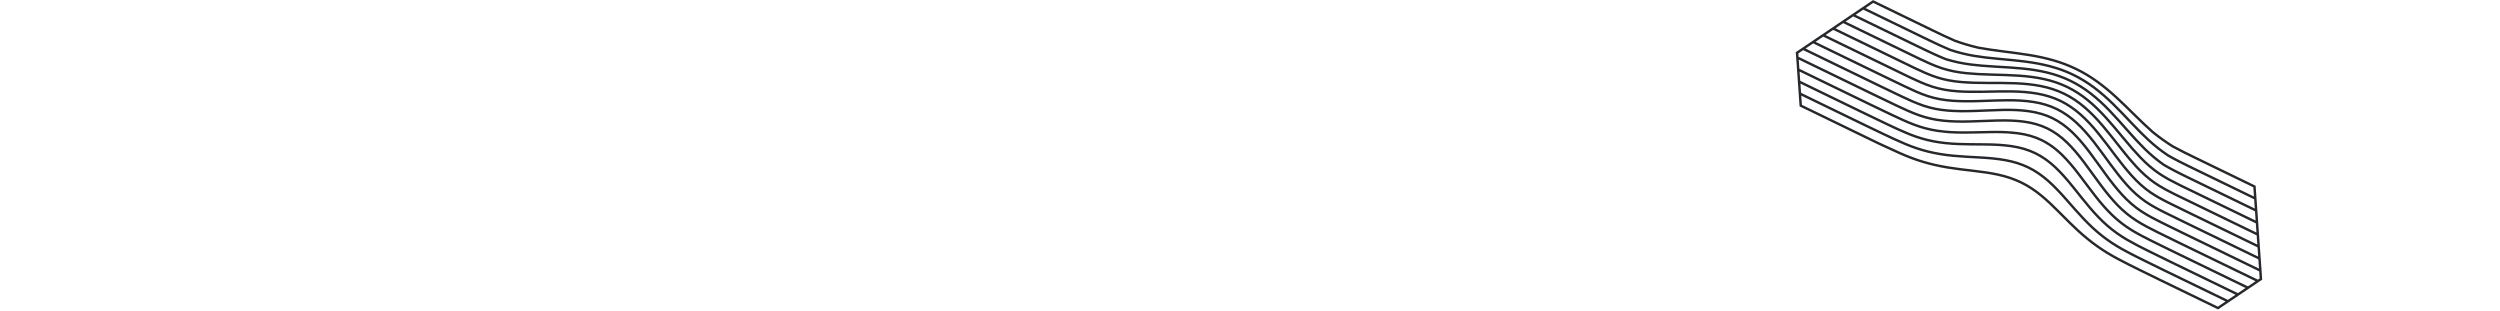
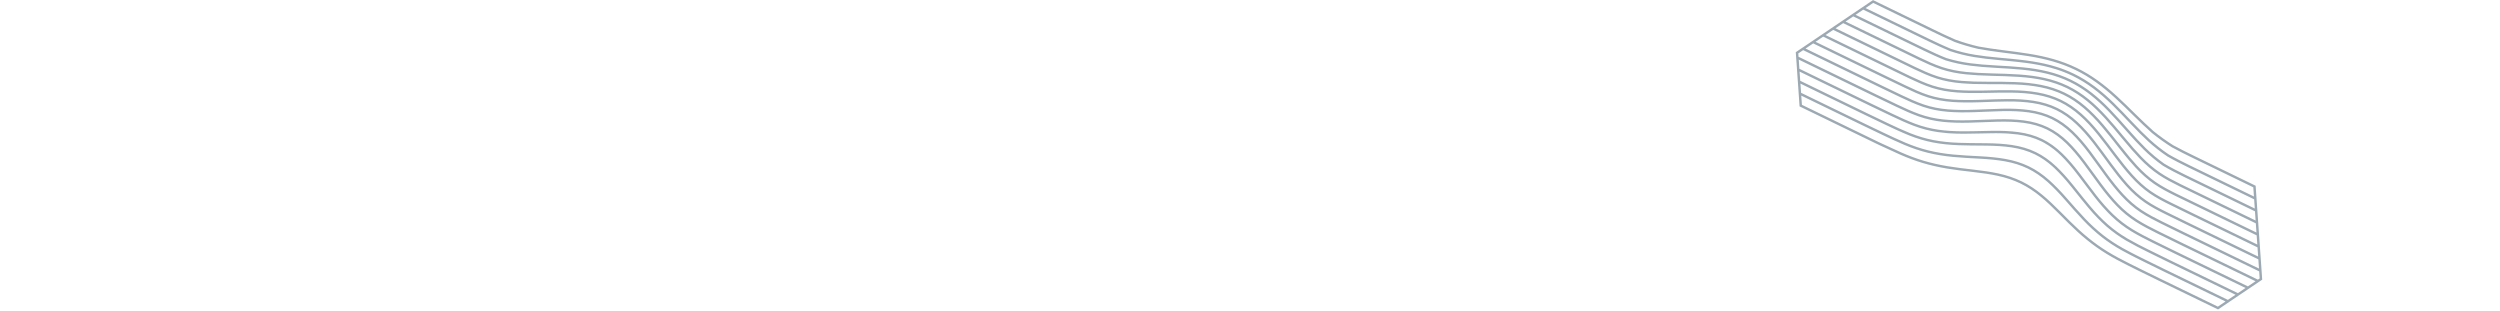
<svg xmlns="http://www.w3.org/2000/svg" width="2040" height="253">
-   <path d="M1826.108 239.194l6.248-4.212-58.73-28.496a5448.014 5448.014 0 01-17.395-8.541c-5.586-2.766-11.54-5.801-17.239-9.254a92.908 92.908 0 01-15.982-12.319c-4.647-4.468-9.284-9.7-14.178-15.99-2.837-3.646-5.682-7.433-8.435-11.096a1450.939 1450.939 0 00-4.894-6.488c-4.913-6.467-9.477-11.726-13.95-16.08a70.311 70.311 0 00-5.425-4.762c-.124-.097-.245-.2-.369-.297-.182-.142-.366-.271-.549-.41a59.463 59.463 0 00-7.59-4.94c-.415-.224-.833-.432-1.25-.644-.256-.13-.51-.269-.767-.394l-.084-.041c-5.593-2.713-11.982-4.556-18.987-5.48a113.96 113.96 0 00-7.336-.717c-.404-.025-.822-.044-1.232-.069-.46-.026-.913-.056-1.382-.078-.443-.02-.901-.034-1.353-.05-.45-.018-.895-.039-1.355-.052-.502-.014-1.021-.022-1.534-.032-.424-.008-.84-.02-1.27-.027-.499-.005-1.017-.004-1.526-.007-.46 0-.911-.007-1.38-.005-.986.003-1.989.012-3.01.03-.283.006-.568.013-.85.017-2.268.043-4.538.09-6.81.142-4.752.104-9.663.213-14.461.235h-.113c-.42.002-.827-.002-1.241-.003-3.551-.006-6.916-.1-10.112-.299-.647-.04-1.281-.087-1.914-.135-.24-.018-.486-.032-.724-.051-2.607-.21-5.109-.49-7.527-.837a93.585 93.585 0 01-19.733-5.105c-5.905-2.25-11.527-4.812-18.153-7.965a6157.788 6157.788 0 01-17.703-8.49l-57.347-27.825.524 7.498 55.726 27.03c5.31 2.552 10.62 5.107 15.946 7.646 5.654 2.695 11.743 5.535 17.955 8.042 6.272 2.51 12.673 4.409 19.021 5.645 6.33 1.222 13.12 1.951 20.762 2.23 5.978.214 12.152.258 18.121.3l3.715.028c8.263.067 15.283.54 21.46 1.45 7.163 1.05 13.727 3.008 19.511 5.814l.109.053c5.743 2.801 11.297 6.717 16.51 11.641 4.523 4.273 9.216 9.465 14.348 15.873l2.522 3.155c3.628 4.54 7.378 9.237 11.133 13.683 4.896 5.8 9.615 10.658 14.425 14.856a102.025 102.025 0 007.644 6.028c2.186 1.56 4.464 3.03 6.792 4.439.516.312 1.017.64 1.54.944 5.72 3.307 11.635 6.298 17.173 9.036 5.531 2.73 11.06 5.438 16.574 8.138l.81.398 4.356 2.113 50.965 24.727zm-8.16 5.507l6.247-4.211-54.282-26.337-.004-.002-.815-.4c-5.516-2.702-11.045-5.41-16.58-8.141-5.544-2.739-11.475-5.737-17.292-9.1-.364-.212-.72-.432-1.082-.647a109.539 109.539 0 01-7.41-4.84 103.503 103.503 0 01-7.794-6.145c-4.89-4.27-9.677-9.2-14.638-15.073-3.77-4.464-7.527-9.168-11.159-13.715l-2.53-3.165c-5.063-6.324-9.694-11.449-14.159-15.67a77.447 77.447 0 00-1.916-1.75c-4.365-3.85-8.95-6.972-13.66-9.32-.18-.09-.358-.188-.538-.275-5.6-2.715-11.968-4.61-18.928-5.634-6.085-.895-13.015-1.362-21.186-1.429l-3.665-.026c-6-.043-12.203-.087-18.226-.304-7.745-.28-14.637-1.02-21.07-2.264-6.476-1.261-12.997-3.197-19.386-5.753a215.12 215.12 0 01-4.67-1.952c-4.461-1.922-8.802-3.953-12.926-5.916-.156-.074-.32-.15-.475-.225-5.203-2.482-10.393-4.976-15.577-7.467l-.464-.224c-.328-.158-.658-.315-.984-.474l-.729-.35-5.82-2.822-.13-.064-23.71-11.504-23.229-11.272.524 7.5 35.241 17.1 14.809 7.183 5.11 2.458c2.437 1.17 4.877 2.342 7.318 3.511 1.592.762 3.184 1.528 4.777 2.288 5.61 2.676 11.662 5.519 17.913 8.17 6.347 2.682 12.478 4.74 18.741 6.293 6.298 1.548 13.102 2.674 20.223 3.342 7.095.666 14.316 1.036 21.301 1.394 8.328.43 15.029 1.122 21.088 2.181 7.064 1.236 13.575 3.282 19.351 6.08l.133.065c5.728 2.794 11.31 6.608 16.597 11.34 4.585 4.104 9.254 8.914 14.693 15.138 4.602 5.266 9.36 10.713 14.158 15.774 4.887 5.153 9.923 9.78 14.97 13.748 4.964 3.89 10.454 7.517 16.317 10.776.292.161.585.32.877.48a324.985 324.985 0 005.15 2.755c.398.21.797.416 1.195.623a446.239 446.239 0 003.957 2.027 732.433 732.433 0 006.076 3.031c5.799 2.86 11.593 5.694 17.37 8.521l50.898 24.693zm-8.168 5.51l6.247-4.213-49.838-24.181a5697.576 5697.576 0 01-17.398-8.535 672.887 672.887 0 01-6.096-3.045l-.233-.118a441.064 441.064 0 01-3.751-1.922l-1.188-.62a298.845 298.845 0 01-5.184-2.773c-.296-.162-.591-.316-.888-.48-5.96-3.315-11.54-7-16.583-10.954-5.121-4.028-10.23-8.719-15.184-13.945-4.827-5.09-9.599-10.552-14.214-15.834-5.383-6.161-9.997-10.915-14.52-14.963-5.191-4.644-10.692-8.39-16.268-11.095-5.61-2.718-11.943-4.706-18.823-5.91-5.981-1.046-12.606-1.73-20.848-2.153-7.015-.36-14.27-.733-21.385-1.402-7.225-.677-14.127-1.819-20.515-3.391-6.362-1.576-12.591-3.667-19.042-6.392-6.319-2.682-12.383-5.53-17.994-8.207-5.376-2.568-10.738-5.147-16.095-7.723l-1.649-.794-48.494-23.53.524 7.5 62.827 30.483 3.572 1.659c4.683 2.176 9.526 4.428 14.331 6.56 6.416 2.829 12.463 5.081 18.486 6.887 6.184 1.842 12.807 3.354 19.682 4.496 6.903 1.136 14.002 1.975 20.644 2.713 8.228.914 14.768 1.922 20.586 3.172 6.94 1.491 13.376 3.66 19.13 6.449l.134.065c5.705 2.783 11.338 6.463 16.748 10.94 4.593 3.802 9.41 8.295 15.158 14.137 5.43 5.512 10.022 10.08 14.791 14.453 5.1 4.67 10.33 8.912 15.542 12.61 5.083 3.597 10.523 6.936 16.635 10.203 6.234 3.31 12.536 6.442 17.328 8.803 5.495 2.705 10.986 5.39 16.462 8.068l.93.455 46.433 22.527zM1529.48 78.571l-61.689-29.933.522 7.486 58.335 28.304a4989.183 4989.183 0 0017.73 8.507c6.598 3.142 12.184 5.686 18.004 7.902a91.635 91.635 0 0019.31 4.995c6.347.914 13.289 1.34 21.22 1.305.317 0 .64-.008.957-.01 2.1-.014 4.213-.037 6.33-.075.763-.014 1.513-.032 2.275-.048 1.681-.034 3.367-.067 5.02-.104 2.544-.056 5.087-.113 7.624-.156 8.28-.144 15.372.19 21.679 1.024 7.217.95 13.811 2.856 19.6 5.663l.112.055c5.746 2.802 11.278 6.77 16.441 11.798 4.547 4.424 9.174 9.757 14.149 16.304 1.616 2.126 3.223 4.266 4.83 6.405 2.772 3.686 5.636 7.497 8.485 11.161 4.84 6.223 9.415 11.383 13.985 15.777a91.01 91.01 0 0015.636 12.051c5.643 3.422 11.547 6.43 17.087 9.17a5443.272 5443.272 0 0017.363 8.525l59.791 29.011 6.241-4.21-63.175-30.651-.814-.398c-5.516-2.702-11.046-5.41-16.582-8.14-5.58-2.758-11.523-5.805-17.193-9.4-5.618-3.587-10.901-7.934-15.704-12.924-4.463-4.638-8.993-10.08-13.846-16.636a1200.451 1200.451 0 01-6.045-8.261 1032.268 1032.268 0 00-7.097-9.68c-4.808-6.46-9.35-11.757-13.886-16.194-5.005-4.897-10.357-8.75-15.908-11.458l-.109-.053c-5.593-2.713-11.985-4.548-18.998-5.455-6.295-.815-13.307-1.104-21.434-.883-3.848.102-7.714.248-11.58.393-3.61.136-7.224.272-10.818.374-8.22.232-15.358.016-21.826-.66-6.915-.725-13.657-2.244-20.04-4.516-5.914-2.133-11.563-4.683-18.226-7.856h-.001c-4.607-2.198-9.203-4.405-13.797-6.61l-3.958-1.9zm-58.09-37.653l-3.968 2.676.19 2.722 63.567 30.838c5.63 2.708 11.27 5.42 16.923 8.117 6.588 3.14 12.177 5.663 18.042 7.778 6.22 2.217 12.806 3.7 19.573 4.41 6.378.667 13.43.88 21.56.65 3.588-.102 7.194-.236 10.8-.372 3.874-.146 7.747-.292 11.601-.396 8.232-.222 15.346.072 21.744.901 7.223.933 13.822 2.83 19.615 5.637l.099.048c5.75 2.805 11.281 6.786 16.444 11.834 4.605 4.504 9.214 9.879 14.093 16.43 2.384 3.2 4.78 6.496 7.1 9.684 2.01 2.764 4.02 5.53 6.044 8.262 4.809 6.493 9.282 11.87 13.68 16.438 4.693 4.876 9.854 9.123 15.337 12.623 5.56 3.527 11.459 6.551 17.004 9.294a7390.296 7390.296 0 0017.387 8.534l64.216 31.155 1.445-.975-.403-5.757-62.425-30.288-1.407-.689c-5.32-2.602-10.655-5.21-15.99-7.843-5.618-2.774-11.583-5.846-17.155-9.522-5.442-3.618-10.65-8.123-15.481-13.39-4.309-4.701-8.78-10.254-13.664-16.978-1.269-1.747-2.534-3.5-3.8-5.255-3.033-4.206-6.17-8.554-9.306-12.73-4.79-6.382-9.353-11.634-13.95-16.056-5.031-4.838-10.399-8.665-15.956-11.375l-.112-.055c-5.601-2.716-11.982-4.581-18.963-5.542-6.344-.872-13.332-1.206-21.366-1.019-5.082.12-10.302.335-15.35.545-2.356.098-4.712.195-7.064.284-8.366.314-15.557.217-21.985-.297-7.177-.573-13.997-1.938-20.272-4.059-6.599-2.248-12.904-5.182-18.294-7.755-4.897-2.339-9.78-4.687-14.657-7.034l-3.086-1.484-61.81-29.989zm8.178-5.506l-6.246 4.212 63.536 30.817a6603.92 6603.92 0 0014.954 7.177h-.001c5.34 2.549 11.583 5.453 18.078 7.665 6.115 2.068 12.773 3.4 19.787 3.961 6.351.508 13.466.604 21.75.29 2.346-.088 4.696-.185 7.045-.282 5.06-.21 10.294-.428 15.4-.547 8.143-.19 15.236.15 21.683 1.036 7.19.991 13.772 2.917 19.564 5.725l.124.06c5.746 2.803 11.282 6.747 16.457 11.727 4.671 4.495 9.304 9.826 14.163 16.295 3.144 4.188 6.283 8.539 9.316 12.746 1.27 1.759 2.539 3.517 3.81 5.267 4.836 6.657 9.258 12.153 13.518 16.8 4.72 5.15 9.806 9.55 15.113 13.077 5.486 3.62 11.38 6.654 16.934 9.394a6259.91 6259.91 0 0017.37 8.519l61.405 29.794-.523-7.499-58.02-28.15a6974.891 6974.891 0 01-17.403-8.524c-6.54-3.22-11.954-6.086-17.124-9.614-5.316-3.64-10.478-8.236-15.344-13.66-.243-.272-.489-.554-.732-.83-4.026-4.548-8.144-9.726-12.889-16.216l-1.748-2.394c-3.723-5.1-7.572-10.371-11.445-15.383-4.806-6.218-9.42-11.365-14.104-15.733-5.06-4.719-10.454-8.491-16.039-11.215l-.12-.059c-5.628-2.727-11.985-4.648-18.899-5.71-6.357-.974-13.293-1.412-21.205-1.336-6.203.06-12.596.288-18.778.508l-3.531.125c-8.588.298-15.582.23-22.013-.211-7.323-.504-14.186-1.777-20.402-3.784-6.55-2.134-12.653-4.97-18.34-7.69a6489.297 6489.297 0 01-17.74-8.527l-57.36-27.831zm8.156-5.513l-6.244 4.214 56.315 27.325c5.9 2.844 11.809 5.69 17.733 8.524 5.63 2.693 11.664 5.498 18.096 7.592 6.064 1.957 12.766 3.199 19.921 3.69 6.381.439 13.31.506 21.806.209l3.53-.125c6.195-.221 12.602-.45 18.83-.51 8.022-.076 15.063.369 21.528 1.36 7.11 1.093 13.66 3.073 19.468 5.887l.124.06c5.76 2.81 11.321 6.696 16.526 11.551 4.768 4.444 9.453 9.67 14.323 15.973l.003.003c3.891 5.034 7.748 10.319 11.479 15.43l1.748 2.392c4.759 6.508 8.881 11.686 12.917 16.234.19.216.382.437.573.65 4.751 5.298 9.792 9.788 14.985 13.345 5.072 3.462 10.416 6.29 16.879 9.472 5.809 2.858 11.61 5.693 17.394 8.52l56.983 27.647-.524-7.494-53.616-26.015-1.032-.504a7932.65 7932.65 0 01-16.374-8.01c-5.316-2.61-11.461-5.724-17.116-9.654-5.25-3.648-10.398-8.263-15.305-13.72-4.2-4.674-8.549-10.037-13.686-16.88-4.33-5.767-8.808-11.73-13.377-17.39-4.85-6.01-9.533-11.013-14.318-15.299-5.146-4.61-10.658-8.35-16.276-11.076-5.656-2.742-11.988-4.735-18.816-5.924-6.352-1.105-13.219-1.686-20.992-1.774-7.09-.082-14.424.08-21.518.237l-.596.013c-8.633.193-15.6.077-21.926-.364-7.396-.516-14.269-1.766-20.427-3.717-6.62-2.095-12.869-5.02-18.383-7.601l-70.635-34.27zm8.172-5.504l-6.246 4.21 69.568 33.755c5.453 2.55 11.648 5.45 18.128 7.501 6.019 1.904 12.735 3.125 19.961 3.628 6.264.436 13.173.55 21.744.36l.596-.013c7.11-.157 14.46-.32 21.585-.238 7.881.09 14.853.68 21.312 1.803 7.012 1.221 13.52 3.272 19.346 6.094 5.787 2.833 11.453 6.652 16.738 11.387 4.865 4.357 9.621 9.438 14.538 15.533 4.562 5.647 9.057 11.632 13.404 17.421 5.134 6.838 9.448 12.157 13.591 16.765 4.807 5.348 9.841 9.861 14.959 13.416 5.53 3.844 11.6 6.92 16.857 9.503 5.808 2.851 11.61 5.683 17.394 8.507l52.585 25.514-.525-7.496-66.64-32.331c-6.196-3.099-11.752-5.96-17.11-9.672-5.217-3.613-10.385-8.185-15.359-13.59a203.729 203.729 0 01-4.434-4.995c-2.798-3.252-5.786-6.91-9.13-11.172-.096-.124-.188-.238-.285-.361-.105-.136-.216-.276-.322-.41-1.009-1.289-2.014-2.572-3.02-3.846-.77-.975-1.556-1.957-2.339-2.939-.332-.416-.663-.837-.996-1.252a381.112 381.112 0 00-6.944-8.43c-4.924-5.787-9.686-10.627-14.56-14.803-5.197-4.451-10.69-8.082-16.404-10.865-5.683-2.754-11.983-4.825-18.726-6.152-6.318-1.246-13.106-1.988-20.752-2.274-7.108-.265-14.396-.273-21.86-.259-8.675.017-15.587-.208-21.752-.707-7.381-.597-14.23-1.887-20.356-3.837-6.607-2.102-12.854-5.046-18.366-7.643l-66.18-32.112zm8.155-5.51l-6.243 4.21 65.126 31.6c5.442 2.567 11.62 5.48 18.11 7.546 5.979 1.901 12.679 3.163 19.914 3.748 6.109.495 12.967.717 21.585.701 7.486-.015 14.795-.006 21.938.262 7.757.288 14.646 1.043 21.064 2.307 6.91 1.363 13.375 3.487 19.213 6.317l.15.072c5.786 2.823 11.398 6.548 16.682 11.074 4.957 4.245 9.793 9.16 14.783 15.025.617.726 1.23 1.473 1.847 2.21 4.018 4.814 7.948 9.78 11.66 14.52l.166.21c.103.131.202.254.303.386a344.99 344.99 0 007.529 9.287 207.52 207.52 0 005.914 6.733c4.871 5.295 9.926 9.77 15.024 13.302 5.241 3.63 10.735 6.459 16.856 9.521l65.596 31.825-.524-7.497-62.234-30.193c-5.954-2.958-11.739-5.912-17.149-9.573-5.296-3.583-10.365-7.929-15.498-13.283-4.208-4.393-8.552-9.338-14.085-16.034-5.105-6.178-9.423-11.313-13.907-16.286-5.011-5.558-9.859-10.231-14.817-14.287-5.202-4.257-10.708-7.815-16.37-10.577l-.16-.078c-5.718-2.77-11.989-4.918-18.64-6.382-6.277-1.385-12.985-2.299-20.503-2.795-7.362-.486-14.993-.695-21.566-.853-8.744-.21-15.376-.581-21.506-1.2-7.438-.752-14.048-2.103-20.205-4.13-6.546-2.157-12.797-5.12-18.311-7.732l-61.742-29.956zm8.17-5.502l-6.243 4.21 60.675 29.438c5.448 2.584 11.631 5.516 18.075 7.639 6.022 1.982 12.492 3.304 19.78 4.04 6.055.612 12.64.98 21.352 1.19 6.606.159 14.27.368 21.65.857 7.62.502 14.424 1.43 20.801 2.836 6.806 1.5 13.225 3.699 19.082 6.537l.165.08c5.802 2.83 11.44 6.472 16.76 10.826 5.037 4.121 9.955 8.863 15.036 14.496a333.217 333.217 0 015.952 6.793c.266.31.53.615.796.929.11.129.221.262.331.39a809.885 809.885 0 016.885 8.24c5.5 6.657 9.815 11.568 13.987 15.923 4.953 5.168 10.059 9.546 15.174 13.011 5.296 3.586 11.02 6.508 16.91 9.434l61.196 29.69-.525-7.496-57.832-28.06c-5.577-2.75-11.5-5.72-17.283-9.166a125.708 125.708 0 01-15.624-13.096 225.826 225.826 0 01-6.648-6.86c-.262-.28-.535-.579-.802-.867-.333-.36-.66-.712-1.003-1.085l-.092-.102a450.267 450.267 0 01-5.835-6.511c-4.5-5.117-9.335-10.552-14.218-15.646-5.11-5.33-10.04-9.836-15.074-13.772-.598-.467-1.2-.925-1.805-1.376-.061-.046-.121-.094-.183-.138-.124-.093-.25-.18-.373-.271a94.147 94.147 0 00-14.19-8.62l-.102-.049c-5.737-2.781-11.98-5.002-18.556-6.601-6.233-1.517-12.858-2.602-20.256-3.318-7.328-.71-14.813-1.144-21.253-1.496-8.646-.473-15.185-1.03-21.207-1.807a123.956 123.956 0 01-20.062-4.313l-.04-.016-.037-.013c-.075-.031-.15-.064-.226-.094-5.974-2.367-11.622-5.02-17.852-7.992l-57.285-27.794zm8.162-5.507l-6.243 4.211 56.236 27.286c6.246 2.982 11.909 5.645 17.906 8.014a121.842 121.842 0 0019.698 4.232c5.94.767 12.436 1.321 21.06 1.793 7.984.436 14.667.858 21.336 1.502 7.49.724 14.207 1.825 20.535 3.365 6.712 1.632 13.09 3.902 18.956 6.746.064.03.127.06.191.092 5.802 2.83 11.46 6.39 16.822 10.586 5.12 4.006 10.12 8.573 15.286 13.963 4.918 5.132 9.768 10.581 14.277 15.708 5.654 6.431 10.06 11.157 14.281 15.325a124.439 124.439 0 0015.31 12.845c5.654 3.363 11.536 6.313 17.07 9.043l56.795 27.556-.524-7.5-53.43-25.922-.001-.001c-5.299-2.598-11.441-5.65-17.33-9.03a131.822 131.822 0 01-15.895-12.502c-4.378-4.033-8.917-8.58-14.717-14.736-4.614-4.897-9.568-10.1-14.546-14.977-5.205-5.098-10.22-9.439-15.333-13.27-.103-.077-.206-.15-.308-.226a107.172 107.172 0 00-16.455-10.04l-.106-.049a101.468 101.468 0 00-13.552-5.356 107.806 107.806 0 00-4.822-1.4c-6.188-1.643-12.735-2.897-20.014-3.834-.4-.052-.803-.1-1.205-.15-.446-.055-.893-.112-1.34-.166l-1.008-.118c-.555-.065-1.11-.13-1.665-.193l-.853-.094c-.597-.066-1.193-.132-1.787-.195l-.984-.104c-.518-.053-1.035-.108-1.551-.159l-1.492-.149-.972-.097a1444.137 1444.137 0 00-2.468-.235 1071.93 1071.93 0 00-5.6-.51c-8.51-.758-14.945-1.53-20.87-2.503a130.014 130.014 0 01-19.771-4.891h-.001l-.066-.025a242.646 242.646 0 01-9.021-3.953l-.016-.008a632.843 632.843 0 01-8.977-4.239l-52.836-25.635zm8.162-5.507l-6.242 4.21 51.79 25.129c2.911 1.4 5.797 2.776 8.688 4.11l.312.144c1.435.66 2.873 1.308 4.314 1.943l.11.048c1.474.647 2.955 1.28 4.445 1.895a128.188 128.188 0 0019.431 4.804c5.875.965 12.266 1.731 20.723 2.485a2032.864 2032.864 0 015.429.495l.916.086a903.678 903.678 0 013.15.306 627.384 627.384 0 012.959.303l.559.058c.737.079 1.467.159 2.193.24l.478.052c.666.076 1.329.153 1.988.231l.741.087c.52.063 1.037.128 1.554.192l1.036.128c7.381.95 14.012 2.22 20.273 3.884 1.657.44 3.295.917 4.912 1.427a103.14 103.14 0 0113.82 5.464l.106.049h.002c5.803 2.792 11.492 6.291 16.909 10.333.06.046.122.088.181.133.433.325.864.676 1.296 1.008 4.737 3.639 9.41 7.704 14.238 12.434 5.004 4.902 9.977 10.123 14.603 15.034 5.786 6.141 10.295 10.655 14.616 14.636a127.24 127.24 0 007.521 6.404c.897.705 1.818 1.386 2.734 2.07.416.31.82.632 1.24.938.274.198.56.385.835.583 1.078.772 2.162 1.54 3.265 2.281 5.776 3.312 11.883 6.347 17.151 8.93l1.789.867 50.602 24.552-.525-7.5-49.024-23.787c-5.618-2.723-11.614-5.682-17.395-8.856-5.518-3.471-10.971-7.38-16.262-11.648-4.709-4.217-9.61-8.847-15.017-14.188-4.684-4.625-9.69-9.54-14.878-14.307-5.309-4.881-10.405-9.062-15.582-12.781-5.438-3.905-11.083-7.307-16.875-10.09-5.767-2.796-11.96-5.151-18.406-7-6.15-1.765-12.621-3.183-19.783-4.333-6.946-1.118-13.985-2.02-20.6-2.85-7.562-.946-14.29-1.95-20.569-3.066-6.719-1.563-13.222-3.485-19.383-5.72-6.2-2.678-12.28-5.603-17.98-8.37L1528.546 2.37zm317.416 225.849l-1.441.972-10.08 6.8h-.003l-6.25 4.214.004.001-8.856 5.973-9.392 6.336-47.472-23.032-.934-.456c-5.477-2.68-10.97-5.365-16.467-8.071-4.806-2.367-11.124-5.508-17.384-8.832-6.189-3.308-11.7-6.69-16.851-10.337-5.28-3.745-10.575-8.04-15.736-12.766-4.801-4.402-9.415-8.99-14.867-14.525-5.7-5.794-10.468-10.242-15.007-14-5.288-4.376-10.787-7.97-16.35-10.682l-.13-.063c-5.61-2.719-11.894-4.836-18.677-6.293-5.75-1.236-12.229-2.234-20.387-3.14-6.67-.741-13.798-1.584-20.75-2.729-6.958-1.155-13.662-2.686-19.927-4.551-6.106-1.831-12.23-4.112-18.723-6.976h-.002c-4.821-2.138-9.672-4.394-14.363-6.574l-3.587-1.666-63.884-30.996-.847-12.101.011.005-.525-7.505-.01-.005-.844-12.1.01.004-.526-7.492-.016-.008-.35-5.04 5.879-3.968.007.004 6.256-4.218-.006-.003 10.08-6.804.007.003 6.247-4.214-.008-.004 10.081-6.799.006.003 6.246-4.211h-.001l8.16-5.505-.001-.001 10.08-6.8 49.425 23.981c5.68 2.757 11.737 5.671 17.844 8.31 6.03 2.188 12.459 4.087 19.048 5.621 6.193 1.1 12.888 2.097 20.417 3.04 6.632.831 13.689 1.737 20.668 2.86 7.242 1.163 13.79 2.596 20.016 4.384 6.556 1.882 12.857 4.278 18.727 7.124l.267.128c5.771 2.815 11.456 6.224 16.902 10.137 5.243 3.766 10.401 7.996 15.77 12.933 5.212 4.79 10.233 9.718 14.929 14.356 5.385 5.318 10.262 9.926 14.907 14.089 5.19 4.185 10.58 8.047 15.98 11.447 5.692 3.123 11.657 6.064 17.255 8.78l50.066 24.292.685 9.8.002.001.847 12.101.686 9.803-.003-.002.525 7.5.003.001.684 9.795h.001l.685 9.804.003.002.846 12.1-.008-.004.403 5.769z" fill="#25282C" fill-rule="evenodd" />
+   <path d="M1826.108 239.194l6.248-4.212-58.73-28.496a5448.014 5448.014 0 01-17.395-8.541c-5.586-2.766-11.54-5.801-17.239-9.254a92.908 92.908 0 01-15.982-12.319c-4.647-4.468-9.284-9.7-14.178-15.99-2.837-3.646-5.682-7.433-8.435-11.096a1450.939 1450.939 0 00-4.894-6.488c-4.913-6.467-9.477-11.726-13.95-16.08a70.311 70.311 0 00-5.425-4.762c-.124-.097-.245-.2-.369-.297-.182-.142-.366-.271-.549-.41a59.463 59.463 0 00-7.59-4.94c-.415-.224-.833-.432-1.25-.644-.256-.13-.51-.269-.767-.394l-.084-.041c-5.593-2.713-11.982-4.556-18.987-5.48a113.96 113.96 0 00-7.336-.717c-.404-.025-.822-.044-1.232-.069-.46-.026-.913-.056-1.382-.078-.443-.02-.901-.034-1.353-.05-.45-.018-.895-.039-1.355-.052-.502-.014-1.021-.022-1.534-.032-.424-.008-.84-.02-1.27-.027-.499-.005-1.017-.004-1.526-.007-.46 0-.911-.007-1.38-.005-.986.003-1.989.012-3.01.03-.283.006-.568.013-.85.017-2.268.043-4.538.09-6.81.142-4.752.104-9.663.213-14.461.235h-.113c-.42.002-.827-.002-1.241-.003-3.551-.006-6.916-.1-10.112-.299-.647-.04-1.281-.087-1.914-.135-.24-.018-.486-.032-.724-.051-2.607-.21-5.109-.49-7.527-.837a93.585 93.585 0 01-19.733-5.105c-5.905-2.25-11.527-4.812-18.153-7.965a6157.788 6157.788 0 01-17.703-8.49l-57.347-27.825.524 7.498 55.726 27.03c5.31 2.552 10.62 5.107 15.946 7.646 5.654 2.695 11.743 5.535 17.955 8.042 6.272 2.51 12.673 4.409 19.021 5.645 6.33 1.222 13.12 1.951 20.762 2.23 5.978.214 12.152.258 18.121.3l3.715.028c8.263.067 15.283.54 21.46 1.45 7.163 1.05 13.727 3.008 19.511 5.814l.109.053c5.743 2.801 11.297 6.717 16.51 11.641 4.523 4.273 9.216 9.465 14.348 15.873l2.522 3.155c3.628 4.54 7.378 9.237 11.133 13.683 4.896 5.8 9.615 10.658 14.425 14.856a102.025 102.025 0 007.644 6.028c2.186 1.56 4.464 3.03 6.792 4.439.516.312 1.017.64 1.54.944 5.72 3.307 11.635 6.298 17.173 9.036 5.531 2.73 11.06 5.438 16.574 8.138l.81.398 4.356 2.113 50.965 24.727zm-8.16 5.507l6.247-4.211-54.282-26.337-.004-.002-.815-.4c-5.516-2.702-11.045-5.41-16.58-8.141-5.544-2.739-11.475-5.737-17.292-9.1-.364-.212-.72-.432-1.082-.647a109.539 109.539 0 01-7.41-4.84 103.503 103.503 0 01-7.794-6.145c-4.89-4.27-9.677-9.2-14.638-15.073-3.77-4.464-7.527-9.168-11.159-13.715l-2.53-3.165c-5.063-6.324-9.694-11.449-14.159-15.67a77.447 77.447 0 00-1.916-1.75c-4.365-3.85-8.95-6.972-13.66-9.32-.18-.09-.358-.188-.538-.275-5.6-2.715-11.968-4.61-18.928-5.634-6.085-.895-13.015-1.362-21.186-1.429l-3.665-.026c-6-.043-12.203-.087-18.226-.304-7.745-.28-14.637-1.02-21.07-2.264-6.476-1.261-12.997-3.197-19.386-5.753a215.12 215.12 0 01-4.67-1.952c-4.461-1.922-8.802-3.953-12.926-5.916-.156-.074-.32-.15-.475-.225-5.203-2.482-10.393-4.976-15.577-7.467l-.464-.224c-.328-.158-.658-.315-.984-.474l-.729-.35-5.82-2.822-.13-.064-23.71-11.504-23.229-11.272.524 7.5 35.241 17.1 14.809 7.183 5.11 2.458c2.437 1.17 4.877 2.342 7.318 3.511 1.592.762 3.184 1.528 4.777 2.288 5.61 2.676 11.662 5.519 17.913 8.17 6.347 2.682 12.478 4.74 18.741 6.293 6.298 1.548 13.102 2.674 20.223 3.342 7.095.666 14.316 1.036 21.301 1.394 8.328.43 15.029 1.122 21.088 2.181 7.064 1.236 13.575 3.282 19.351 6.08l.133.065c5.728 2.794 11.31 6.608 16.597 11.34 4.585 4.104 9.254 8.914 14.693 15.138 4.602 5.266 9.36 10.713 14.158 15.774 4.887 5.153 9.923 9.78 14.97 13.748 4.964 3.89 10.454 7.517 16.317 10.776.292.161.585.32.877.48a324.985 324.985 0 005.15 2.755c.398.21.797.416 1.195.623a446.239 446.239 0 003.957 2.027 732.433 732.433 0 006.076 3.031c5.799 2.86 11.593 5.694 17.37 8.521l50.898 24.693zm-8.168 5.51l6.247-4.213-49.838-24.181a5697.576 5697.576 0 01-17.398-8.535 672.887 672.887 0 01-6.096-3.045l-.233-.118a441.064 441.064 0 01-3.751-1.922l-1.188-.62a298.845 298.845 0 01-5.184-2.773c-.296-.162-.591-.316-.888-.48-5.96-3.315-11.54-7-16.583-10.954-5.121-4.028-10.23-8.719-15.184-13.945-4.827-5.09-9.599-10.552-14.214-15.834-5.383-6.161-9.997-10.915-14.52-14.963-5.191-4.644-10.692-8.39-16.268-11.095-5.61-2.718-11.943-4.706-18.823-5.91-5.981-1.046-12.606-1.73-20.848-2.153-7.015-.36-14.27-.733-21.385-1.402-7.225-.677-14.127-1.819-20.515-3.391-6.362-1.576-12.591-3.667-19.042-6.392-6.319-2.682-12.383-5.53-17.994-8.207-5.376-2.568-10.738-5.147-16.095-7.723l-1.649-.794-48.494-23.53.524 7.5 62.827 30.483 3.572 1.659c4.683 2.176 9.526 4.428 14.331 6.56 6.416 2.829 12.463 5.081 18.486 6.887 6.184 1.842 12.807 3.354 19.682 4.496 6.903 1.136 14.002 1.975 20.644 2.713 8.228.914 14.768 1.922 20.586 3.172 6.94 1.491 13.376 3.66 19.13 6.449l.134.065c5.705 2.783 11.338 6.463 16.748 10.94 4.593 3.802 9.41 8.295 15.158 14.137 5.43 5.512 10.022 10.08 14.791 14.453 5.1 4.67 10.33 8.912 15.542 12.61 5.083 3.597 10.523 6.936 16.635 10.203 6.234 3.31 12.536 6.442 17.328 8.803 5.495 2.705 10.986 5.39 16.462 8.068l.93.455 46.433 22.527zM1529.48 78.571l-61.689-29.933.522 7.486 58.335 28.304a4989.183 4989.183 0 0017.73 8.507c6.598 3.142 12.184 5.686 18.004 7.902a91.635 91.635 0 0019.31 4.995c6.347.914 13.289 1.34 21.22 1.305.317 0 .64-.008.957-.01 2.1-.014 4.213-.037 6.33-.075.763-.014 1.513-.032 2.275-.048 1.681-.034 3.367-.067 5.02-.104 2.544-.056 5.087-.113 7.624-.156 8.28-.144 15.372.19 21.679 1.024 7.217.95 13.811 2.856 19.6 5.663l.112.055c5.746 2.802 11.278 6.77 16.441 11.798 4.547 4.424 9.174 9.757 14.149 16.304 1.616 2.126 3.223 4.266 4.83 6.405 2.772 3.686 5.636 7.497 8.485 11.161 4.84 6.223 9.415 11.383 13.985 15.777a91.01 91.01 0 0015.636 12.051c5.643 3.422 11.547 6.43 17.087 9.17a5443.272 5443.272 0 0017.363 8.525l59.791 29.011 6.241-4.21-63.175-30.651-.814-.398c-5.516-2.702-11.046-5.41-16.582-8.14-5.58-2.758-11.523-5.805-17.193-9.4-5.618-3.587-10.901-7.934-15.704-12.924-4.463-4.638-8.993-10.08-13.846-16.636a1200.451 1200.451 0 01-6.045-8.261 1032.268 1032.268 0 00-7.097-9.68c-4.808-6.46-9.35-11.757-13.886-16.194-5.005-4.897-10.357-8.75-15.908-11.458l-.109-.053c-5.593-2.713-11.985-4.548-18.998-5.455-6.295-.815-13.307-1.104-21.434-.883-3.848.102-7.714.248-11.58.393-3.61.136-7.224.272-10.818.374-8.22.232-15.358.016-21.826-.66-6.915-.725-13.657-2.244-20.04-4.516-5.914-2.133-11.563-4.683-18.226-7.856h-.001c-4.607-2.198-9.203-4.405-13.797-6.61l-3.958-1.9zm-58.09-37.653l-3.968 2.676.19 2.722 63.567 30.838c5.63 2.708 11.27 5.42 16.923 8.117 6.588 3.14 12.177 5.663 18.042 7.778 6.22 2.217 12.806 3.7 19.573 4.41 6.378.667 13.43.88 21.56.65 3.588-.102 7.194-.236 10.8-.372 3.874-.146 7.747-.292 11.601-.396 8.232-.222 15.346.072 21.744.901 7.223.933 13.822 2.83 19.615 5.637l.099.048c5.75 2.805 11.281 6.786 16.444 11.834 4.605 4.504 9.214 9.879 14.093 16.43 2.384 3.2 4.78 6.496 7.1 9.684 2.01 2.764 4.02 5.53 6.044 8.262 4.809 6.493 9.282 11.87 13.68 16.438 4.693 4.876 9.854 9.123 15.337 12.623 5.56 3.527 11.459 6.551 17.004 9.294a7390.296 7390.296 0 0017.387 8.534l64.216 31.155 1.445-.975-.403-5.757-62.425-30.288-1.407-.689c-5.32-2.602-10.655-5.21-15.99-7.843-5.618-2.774-11.583-5.846-17.155-9.522-5.442-3.618-10.65-8.123-15.481-13.39-4.309-4.701-8.78-10.254-13.664-16.978-1.269-1.747-2.534-3.5-3.8-5.255-3.033-4.206-6.17-8.554-9.306-12.73-4.79-6.382-9.353-11.634-13.95-16.056-5.031-4.838-10.399-8.665-15.956-11.375l-.112-.055c-5.601-2.716-11.982-4.581-18.963-5.542-6.344-.872-13.332-1.206-21.366-1.019-5.082.12-10.302.335-15.35.545-2.356.098-4.712.195-7.064.284-8.366.314-15.557.217-21.985-.297-7.177-.573-13.997-1.938-20.272-4.059-6.599-2.248-12.904-5.182-18.294-7.755-4.897-2.339-9.78-4.687-14.657-7.034l-3.086-1.484-61.81-29.989zm8.178-5.506l-6.246 4.212 63.536 30.817a6603.92 6603.92 0 0014.954 7.177h-.001c5.34 2.549 11.583 5.453 18.078 7.665 6.115 2.068 12.773 3.4 19.787 3.961 6.351.508 13.466.604 21.75.29 2.346-.088 4.696-.185 7.045-.282 5.06-.21 10.294-.428 15.4-.547 8.143-.19 15.236.15 21.683 1.036 7.19.991 13.772 2.917 19.564 5.725l.124.06c5.746 2.803 11.282 6.747 16.457 11.727 4.671 4.495 9.304 9.826 14.163 16.295 3.144 4.188 6.283 8.539 9.316 12.746 1.27 1.759 2.539 3.517 3.81 5.267 4.836 6.657 9.258 12.153 13.518 16.8 4.72 5.15 9.806 9.55 15.113 13.077 5.486 3.62 11.38 6.654 16.934 9.394a6259.91 6259.91 0 0017.37 8.519l61.405 29.794-.523-7.499-58.02-28.15a6974.891 6974.891 0 01-17.403-8.524c-6.54-3.22-11.954-6.086-17.124-9.614-5.316-3.64-10.478-8.236-15.344-13.66-.243-.272-.489-.554-.732-.83-4.026-4.548-8.144-9.726-12.889-16.216l-1.748-2.394c-3.723-5.1-7.572-10.371-11.445-15.383-4.806-6.218-9.42-11.365-14.104-15.733-5.06-4.719-10.454-8.491-16.039-11.215l-.12-.059c-5.628-2.727-11.985-4.648-18.899-5.71-6.357-.974-13.293-1.412-21.205-1.336-6.203.06-12.596.288-18.778.508l-3.531.125c-8.588.298-15.582.23-22.013-.211-7.323-.504-14.186-1.777-20.402-3.784-6.55-2.134-12.653-4.97-18.34-7.69a6489.297 6489.297 0 01-17.74-8.527l-57.36-27.831zm8.156-5.513l-6.244 4.214 56.315 27.325c5.9 2.844 11.809 5.69 17.733 8.524 5.63 2.693 11.664 5.498 18.096 7.592 6.064 1.957 12.766 3.199 19.921 3.69 6.381.439 13.31.506 21.806.209l3.53-.125c6.195-.221 12.602-.45 18.83-.51 8.022-.076 15.063.369 21.528 1.36 7.11 1.093 13.66 3.073 19.468 5.887l.124.06c5.76 2.81 11.321 6.696 16.526 11.551 4.768 4.444 9.453 9.67 14.323 15.973l.003.003c3.891 5.034 7.748 10.319 11.479 15.43l1.748 2.392c4.759 6.508 8.881 11.686 12.917 16.234.19.216.382.437.573.65 4.751 5.298 9.792 9.788 14.985 13.345 5.072 3.462 10.416 6.29 16.879 9.472 5.809 2.858 11.61 5.693 17.394 8.52l56.983 27.647-.524-7.494-53.616-26.015-1.032-.504a7932.65 7932.65 0 01-16.374-8.01c-5.316-2.61-11.461-5.724-17.116-9.654-5.25-3.648-10.398-8.263-15.305-13.72-4.2-4.674-8.549-10.037-13.686-16.88-4.33-5.767-8.808-11.73-13.377-17.39-4.85-6.01-9.533-11.013-14.318-15.299-5.146-4.61-10.658-8.35-16.276-11.076-5.656-2.742-11.988-4.735-18.816-5.924-6.352-1.105-13.219-1.686-20.992-1.774-7.09-.082-14.424.08-21.518.237l-.596.013c-8.633.193-15.6.077-21.926-.364-7.396-.516-14.269-1.766-20.427-3.717-6.62-2.095-12.869-5.02-18.383-7.601l-70.635-34.27zm8.172-5.504l-6.246 4.21 69.568 33.755c5.453 2.55 11.648 5.45 18.128 7.501 6.019 1.904 12.735 3.125 19.961 3.628 6.264.436 13.173.55 21.744.36l.596-.013c7.11-.157 14.46-.32 21.585-.238 7.881.09 14.853.68 21.312 1.803 7.012 1.221 13.52 3.272 19.346 6.094 5.787 2.833 11.453 6.652 16.738 11.387 4.865 4.357 9.621 9.438 14.538 15.533 4.562 5.647 9.057 11.632 13.404 17.421 5.134 6.838 9.448 12.157 13.591 16.765 4.807 5.348 9.841 9.861 14.959 13.416 5.53 3.844 11.6 6.92 16.857 9.503 5.808 2.851 11.61 5.683 17.394 8.507l52.585 25.514-.525-7.496-66.64-32.331c-6.196-3.099-11.752-5.96-17.11-9.672-5.217-3.613-10.385-8.185-15.359-13.59a203.729 203.729 0 01-4.434-4.995c-2.798-3.252-5.786-6.91-9.13-11.172-.096-.124-.188-.238-.285-.361-.105-.136-.216-.276-.322-.41-1.009-1.289-2.014-2.572-3.02-3.846-.77-.975-1.556-1.957-2.339-2.939-.332-.416-.663-.837-.996-1.252a381.112 381.112 0 00-6.944-8.43c-4.924-5.787-9.686-10.627-14.56-14.803-5.197-4.451-10.69-8.082-16.404-10.865-5.683-2.754-11.983-4.825-18.726-6.152-6.318-1.246-13.106-1.988-20.752-2.274-7.108-.265-14.396-.273-21.86-.259-8.675.017-15.587-.208-21.752-.707-7.381-.597-14.23-1.887-20.356-3.837-6.607-2.102-12.854-5.046-18.366-7.643l-66.18-32.112zm8.155-5.51l-6.243 4.21 65.126 31.6c5.442 2.567 11.62 5.48 18.11 7.546 5.979 1.901 12.679 3.163 19.914 3.748 6.109.495 12.967.717 21.585.701 7.486-.015 14.795-.006 21.938.262 7.757.288 14.646 1.043 21.064 2.307 6.91 1.363 13.375 3.487 19.213 6.317l.15.072c5.786 2.823 11.398 6.548 16.682 11.074 4.957 4.245 9.793 9.16 14.783 15.025.617.726 1.23 1.473 1.847 2.21 4.018 4.814 7.948 9.78 11.66 14.52l.166.21c.103.131.202.254.303.386a344.99 344.99 0 007.529 9.287 207.52 207.52 0 005.914 6.733c4.871 5.295 9.926 9.77 15.024 13.302 5.241 3.63 10.735 6.459 16.856 9.521l65.596 31.825-.524-7.497-62.234-30.193c-5.954-2.958-11.739-5.912-17.149-9.573-5.296-3.583-10.365-7.929-15.498-13.283-4.208-4.393-8.552-9.338-14.085-16.034-5.105-6.178-9.423-11.313-13.907-16.286-5.011-5.558-9.859-10.231-14.817-14.287-5.202-4.257-10.708-7.815-16.37-10.577l-.16-.078c-5.718-2.77-11.989-4.918-18.64-6.382-6.277-1.385-12.985-2.299-20.503-2.795-7.362-.486-14.993-.695-21.566-.853-8.744-.21-15.376-.581-21.506-1.2-7.438-.752-14.048-2.103-20.205-4.13-6.546-2.157-12.797-5.12-18.311-7.732l-61.742-29.956zm8.17-5.502l-6.243 4.21 60.675 29.438c5.448 2.584 11.631 5.516 18.075 7.639 6.022 1.982 12.492 3.304 19.78 4.04 6.055.612 12.64.98 21.352 1.19 6.606.159 14.27.368 21.65.857 7.62.502 14.424 1.43 20.801 2.836 6.806 1.5 13.225 3.699 19.082 6.537l.165.08c5.802 2.83 11.44 6.472 16.76 10.826 5.037 4.121 9.955 8.863 15.036 14.496a333.217 333.217 0 015.952 6.793c.266.31.53.615.796.929.11.129.221.262.331.39a809.885 809.885 0 016.885 8.24c5.5 6.657 9.815 11.568 13.987 15.923 4.953 5.168 10.059 9.546 15.174 13.011 5.296 3.586 11.02 6.508 16.91 9.434l61.196 29.69-.525-7.496-57.832-28.06c-5.577-2.75-11.5-5.72-17.283-9.166a125.708 125.708 0 01-15.624-13.096 225.826 225.826 0 01-6.648-6.86c-.262-.28-.535-.579-.802-.867-.333-.36-.66-.712-1.003-1.085l-.092-.102a450.267 450.267 0 01-5.835-6.511c-4.5-5.117-9.335-10.552-14.218-15.646-5.11-5.33-10.04-9.836-15.074-13.772-.598-.467-1.2-.925-1.805-1.376-.061-.046-.121-.094-.183-.138-.124-.093-.25-.18-.373-.271a94.147 94.147 0 00-14.19-8.62l-.102-.049c-5.737-2.781-11.98-5.002-18.556-6.601-6.233-1.517-12.858-2.602-20.256-3.318-7.328-.71-14.813-1.144-21.253-1.496-8.646-.473-15.185-1.03-21.207-1.807a123.956 123.956 0 01-20.062-4.313l-.04-.016-.037-.013c-.075-.031-.15-.064-.226-.094-5.974-2.367-11.622-5.02-17.852-7.992l-57.285-27.794zm8.162-5.507l-6.243 4.211 56.236 27.286c6.246 2.982 11.909 5.645 17.906 8.014a121.842 121.842 0 0019.698 4.232c5.94.767 12.436 1.321 21.06 1.793 7.984.436 14.667.858 21.336 1.502 7.49.724 14.207 1.825 20.535 3.365 6.712 1.632 13.09 3.902 18.956 6.746.064.03.127.06.191.092 5.802 2.83 11.46 6.39 16.822 10.586 5.12 4.006 10.12 8.573 15.286 13.963 4.918 5.132 9.768 10.581 14.277 15.708 5.654 6.431 10.06 11.157 14.281 15.325a124.439 124.439 0 0015.31 12.845c5.654 3.363 11.536 6.313 17.07 9.043l56.795 27.556-.524-7.5-53.43-25.922-.001-.001c-5.299-2.598-11.441-5.65-17.33-9.03a131.822 131.822 0 01-15.895-12.502c-4.378-4.033-8.917-8.58-14.717-14.736-4.614-4.897-9.568-10.1-14.546-14.977-5.205-5.098-10.22-9.439-15.333-13.27-.103-.077-.206-.15-.308-.226a107.172 107.172 0 00-16.455-10.04l-.106-.049a101.468 101.468 0 00-13.552-5.356 107.806 107.806 0 00-4.822-1.4c-6.188-1.643-12.735-2.897-20.014-3.834-.4-.052-.803-.1-1.205-.15-.446-.055-.893-.112-1.34-.166l-1.008-.118c-.555-.065-1.11-.13-1.665-.193l-.853-.094c-.597-.066-1.193-.132-1.787-.195l-.984-.104c-.518-.053-1.035-.108-1.551-.159l-1.492-.149-.972-.097a1444.137 1444.137 0 00-2.468-.235 1071.93 1071.93 0 00-5.6-.51c-8.51-.758-14.945-1.53-20.87-2.503a130.014 130.014 0 01-19.771-4.891h-.001l-.066-.025a242.646 242.646 0 01-9.021-3.953l-.016-.008a632.843 632.843 0 01-8.977-4.239l-52.836-25.635zm8.162-5.507l-6.242 4.21 51.79 25.129c2.911 1.4 5.797 2.776 8.688 4.11l.312.144c1.435.66 2.873 1.308 4.314 1.943l.11.048c1.474.647 2.955 1.28 4.445 1.895a128.188 128.188 0 0019.431 4.804c5.875.965 12.266 1.731 20.723 2.485a2032.864 2032.864 0 015.429.495l.916.086a903.678 903.678 0 013.15.306 627.384 627.384 0 012.959.303l.559.058c.737.079 1.467.159 2.193.24l.478.052c.666.076 1.329.153 1.988.231l.741.087c.52.063 1.037.128 1.554.192l1.036.128c7.381.95 14.012 2.22 20.273 3.884 1.657.44 3.295.917 4.912 1.427a103.14 103.14 0 0113.82 5.464l.106.049h.002c5.803 2.792 11.492 6.291 16.909 10.333.06.046.122.088.181.133.433.325.864.676 1.296 1.008 4.737 3.639 9.41 7.704 14.238 12.434 5.004 4.902 9.977 10.123 14.603 15.034 5.786 6.141 10.295 10.655 14.616 14.636a127.24 127.24 0 007.521 6.404c.897.705 1.818 1.386 2.734 2.07.416.31.82.632 1.24.938.274.198.56.385.835.583 1.078.772 2.162 1.54 3.265 2.281 5.776 3.312 11.883 6.347 17.151 8.93l1.789.867 50.602 24.552-.525-7.5-49.024-23.787c-5.618-2.723-11.614-5.682-17.395-8.856-5.518-3.471-10.971-7.38-16.262-11.648-4.709-4.217-9.61-8.847-15.017-14.188-4.684-4.625-9.69-9.54-14.878-14.307-5.309-4.881-10.405-9.062-15.582-12.781-5.438-3.905-11.083-7.307-16.875-10.09-5.767-2.796-11.96-5.151-18.406-7-6.15-1.765-12.621-3.183-19.783-4.333-6.946-1.118-13.985-2.02-20.6-2.85-7.562-.946-14.29-1.95-20.569-3.066-6.719-1.563-13.222-3.485-19.383-5.72-6.2-2.678-12.28-5.603-17.98-8.37L1528.546 2.37zm317.416 225.849l-1.441.972-10.08 6.8h-.003l-6.25 4.214.004.001-8.856 5.973-9.392 6.336-47.472-23.032-.934-.456c-5.477-2.68-10.97-5.365-16.467-8.071-4.806-2.367-11.124-5.508-17.384-8.832-6.189-3.308-11.7-6.69-16.851-10.337-5.28-3.745-10.575-8.04-15.736-12.766-4.801-4.402-9.415-8.99-14.867-14.525-5.7-5.794-10.468-10.242-15.007-14-5.288-4.376-10.787-7.97-16.35-10.682l-.13-.063c-5.61-2.719-11.894-4.836-18.677-6.293-5.75-1.236-12.229-2.234-20.387-3.14-6.67-.741-13.798-1.584-20.75-2.729-6.958-1.155-13.662-2.686-19.927-4.551-6.106-1.831-12.23-4.112-18.723-6.976h-.002c-4.821-2.138-9.672-4.394-14.363-6.574l-3.587-1.666-63.884-30.996-.847-12.101.011.005-.525-7.505-.01-.005-.844-12.1.01.004-.526-7.492-.016-.008-.35-5.04 5.879-3.968.007.004 6.256-4.218-.006-.003 10.08-6.804.007.003 6.247-4.214-.008-.004 10.081-6.799.006.003 6.246-4.211h-.001l8.16-5.505-.001-.001 10.08-6.8 49.425 23.981c5.68 2.757 11.737 5.671 17.844 8.31 6.03 2.188 12.459 4.087 19.048 5.621 6.193 1.1 12.888 2.097 20.417 3.04 6.632.831 13.689 1.737 20.668 2.86 7.242 1.163 13.79 2.596 20.016 4.384 6.556 1.882 12.857 4.278 18.727 7.124l.267.128c5.771 2.815 11.456 6.224 16.902 10.137 5.243 3.766 10.401 7.996 15.77 12.933 5.212 4.79 10.233 9.718 14.929 14.356 5.385 5.318 10.262 9.926 14.907 14.089 5.19 4.185 10.58 8.047 15.98 11.447 5.692 3.123 11.657 6.064 17.255 8.78l50.066 24.292.685 9.8.002.001.847 12.101.686 9.803-.003-.002.525 7.5.003.001.684 9.795h.001l.685 9.804.003.002.846 12.1-.008-.004.403 5.769z" fill="#9ca9b3" fill-rule="evenodd" />
</svg>
